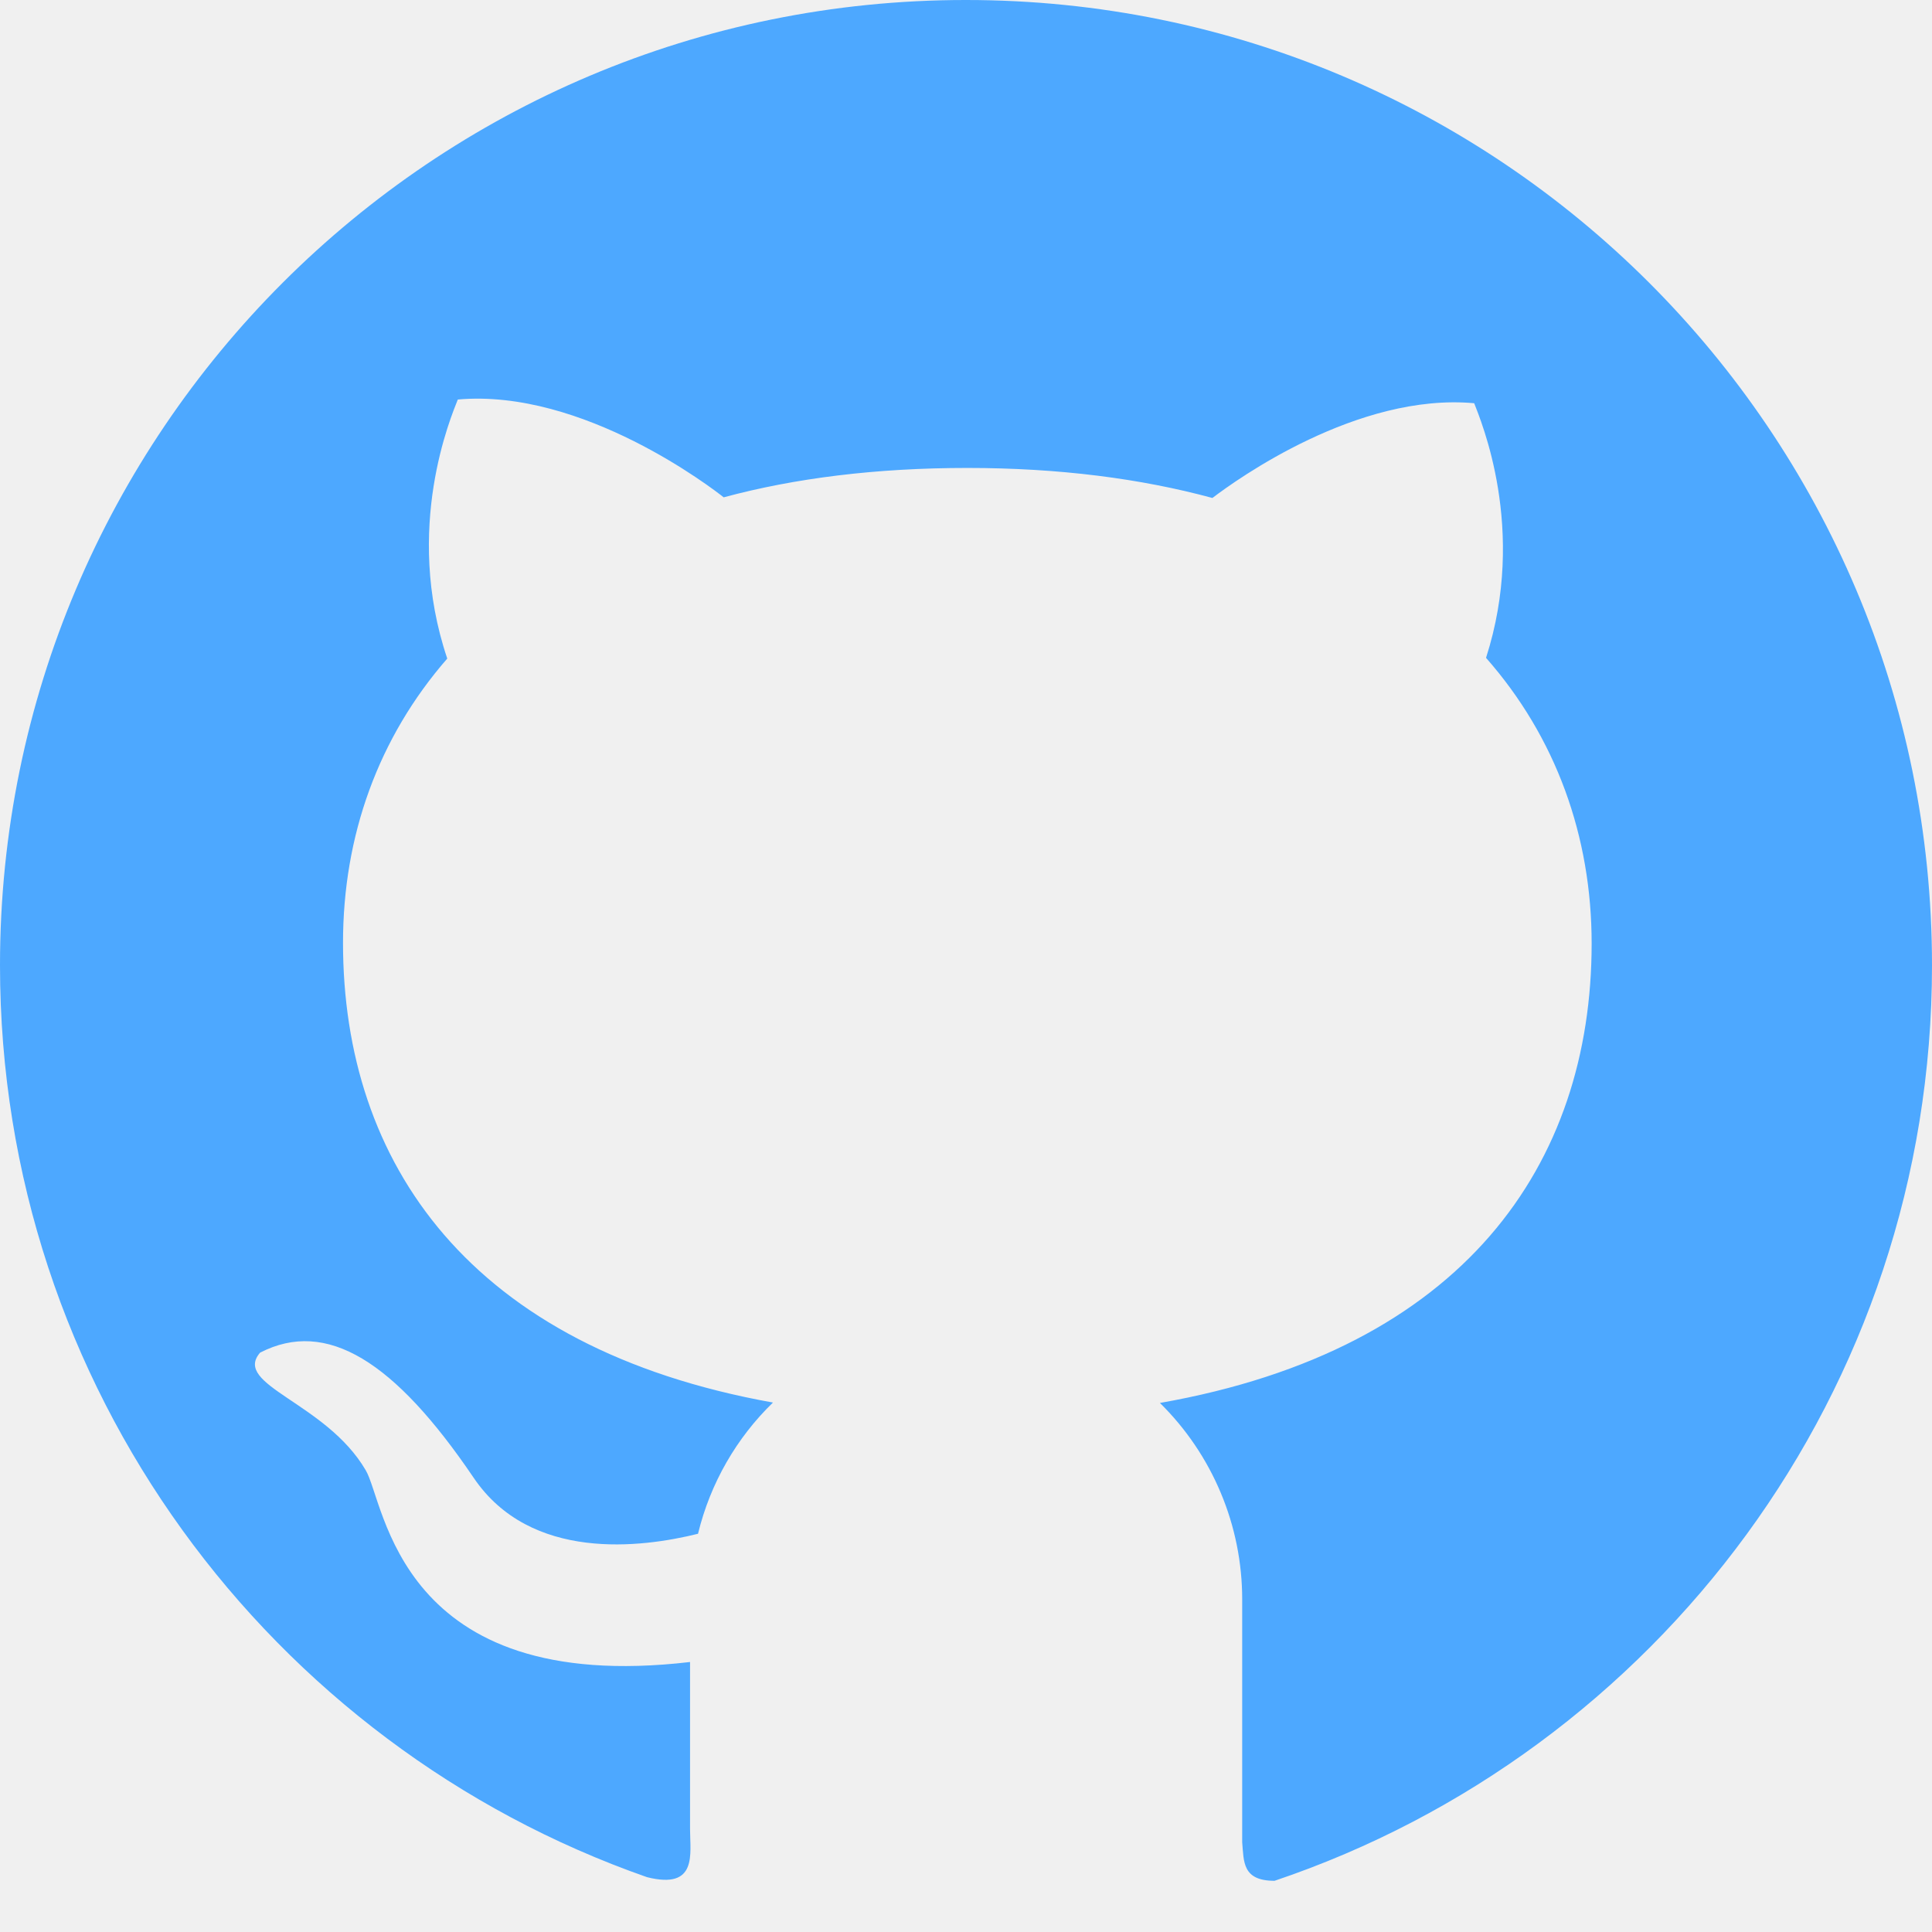
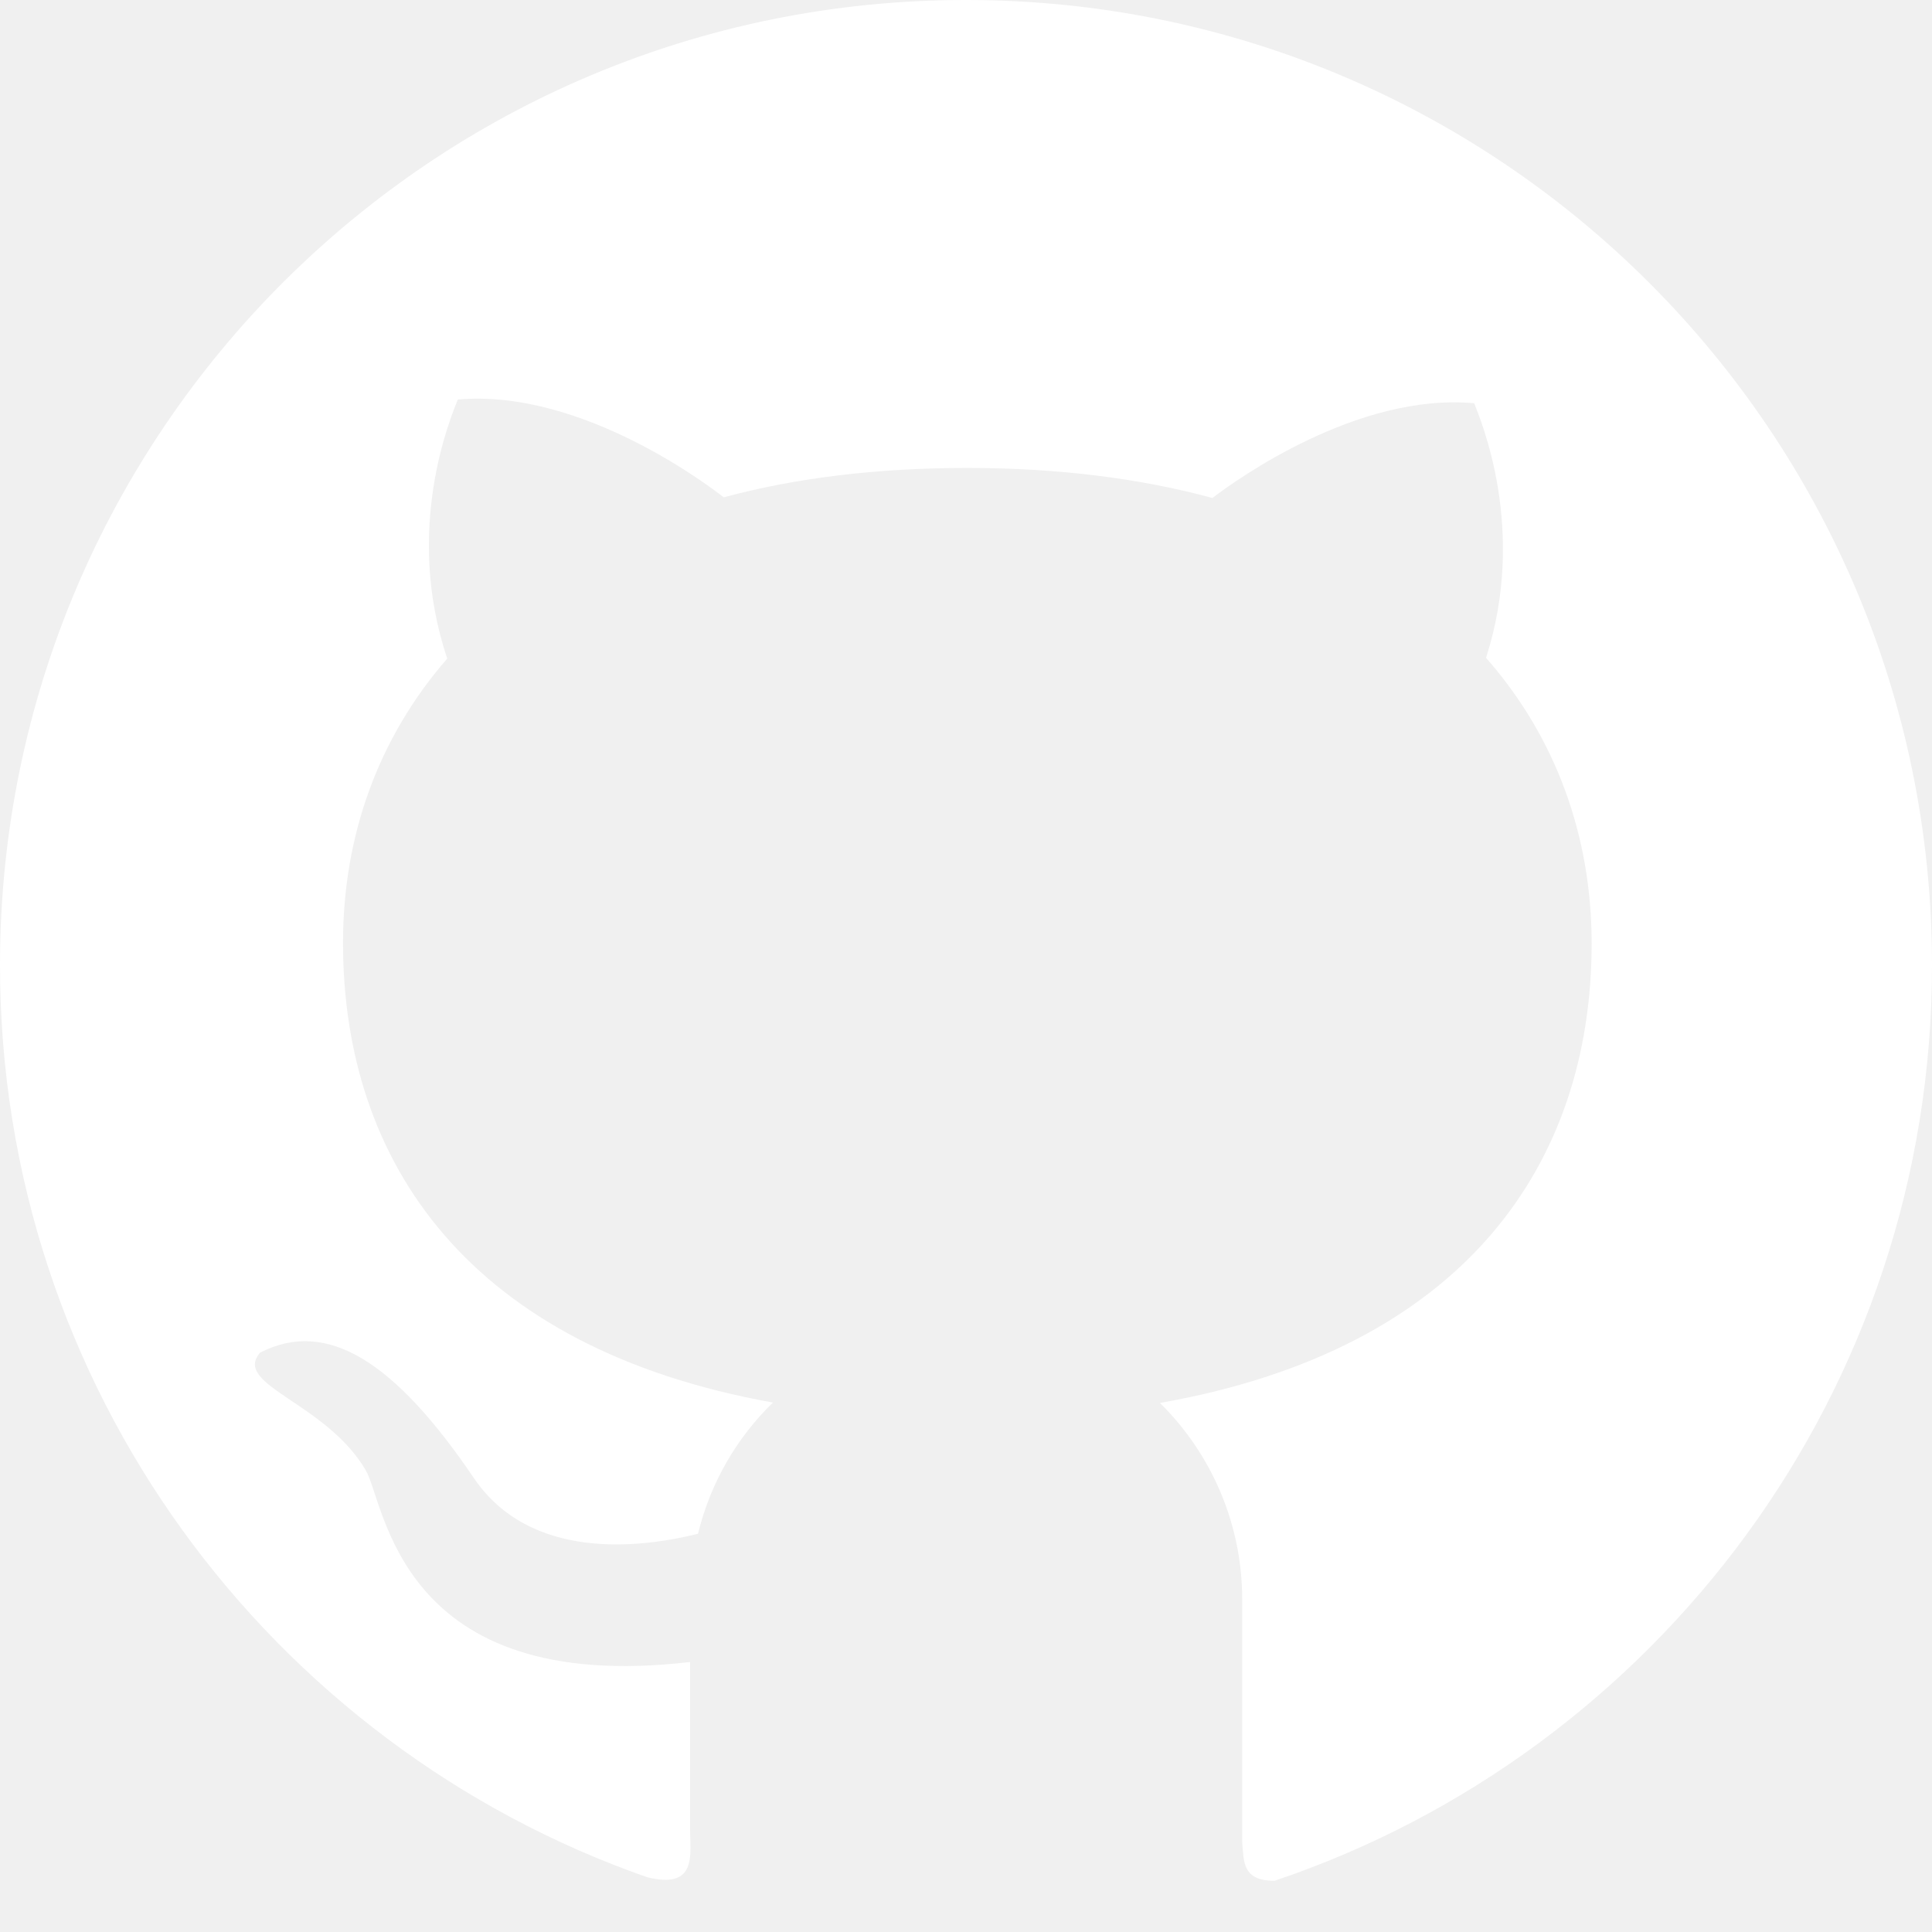
<svg xmlns="http://www.w3.org/2000/svg" width="24" height="24" viewBox="0 0 24 24" fill="none">
-   <path d="M12.001 1.00403e-06C5.371 -0.003 0 5.365 0 11.991C0 17.23 3.36 21.683 8.038 23.319C8.669 23.477 8.572 23.029 8.572 22.724V20.646C4.934 21.072 4.786 18.664 4.542 18.262C4.049 17.42 2.882 17.206 3.231 16.803C4.059 16.377 4.904 16.911 5.883 18.356C6.591 19.404 7.971 19.227 8.671 19.053C8.824 18.423 9.151 17.86 9.602 17.423C5.832 16.747 4.261 14.447 4.261 11.712C4.261 10.384 4.698 9.165 5.556 8.181C5.009 6.558 5.607 5.169 5.687 4.963C7.245 4.824 8.864 6.078 8.99 6.178C9.875 5.939 10.886 5.813 12.017 5.813C13.154 5.813 14.168 5.944 15.061 6.186C15.364 5.955 16.865 4.877 18.313 5.009C18.391 5.215 18.975 6.572 18.46 8.172C19.329 9.159 19.772 10.39 19.772 11.72C19.772 14.46 18.19 16.763 14.409 17.428C14.733 17.747 14.99 18.127 15.165 18.545C15.341 18.964 15.431 19.414 15.431 19.868V22.885C15.452 23.126 15.431 23.364 15.833 23.364C20.581 21.764 24 17.278 24 11.993C24 5.365 18.627 1.00403e-06 12.001 1.00403e-06Z" fill="#4DA8FF" />
+   <path d="M12.001 1.00403e-06C5.371 -0.003 0 5.365 0 11.991C0 17.23 3.36 21.683 8.038 23.319C8.669 23.477 8.572 23.029 8.572 22.724V20.646C4.934 21.072 4.786 18.664 4.542 18.262C4.049 17.42 2.882 17.206 3.231 16.803C4.059 16.377 4.904 16.911 5.883 18.356C6.591 19.404 7.971 19.227 8.671 19.053C8.824 18.423 9.151 17.86 9.602 17.423C5.832 16.747 4.261 14.447 4.261 11.712C4.261 10.384 4.698 9.165 5.556 8.181C5.009 6.558 5.607 5.169 5.687 4.963C7.245 4.824 8.864 6.078 8.99 6.178C9.875 5.939 10.886 5.813 12.017 5.813C13.154 5.813 14.168 5.944 15.061 6.186C15.364 5.955 16.865 4.877 18.313 5.009C18.391 5.215 18.975 6.572 18.46 8.172C19.329 9.159 19.772 10.39 19.772 11.72C19.772 14.46 18.19 16.763 14.409 17.428C14.733 17.747 14.99 18.127 15.165 18.545C15.341 18.964 15.431 19.414 15.431 19.868V22.885C15.452 23.126 15.431 23.364 15.833 23.364C20.581 21.764 24 17.278 24 11.993C24 5.365 18.627 1.00403e-06 12.001 1.00403e-06Z" fill="#ffffff" />
</svg>
